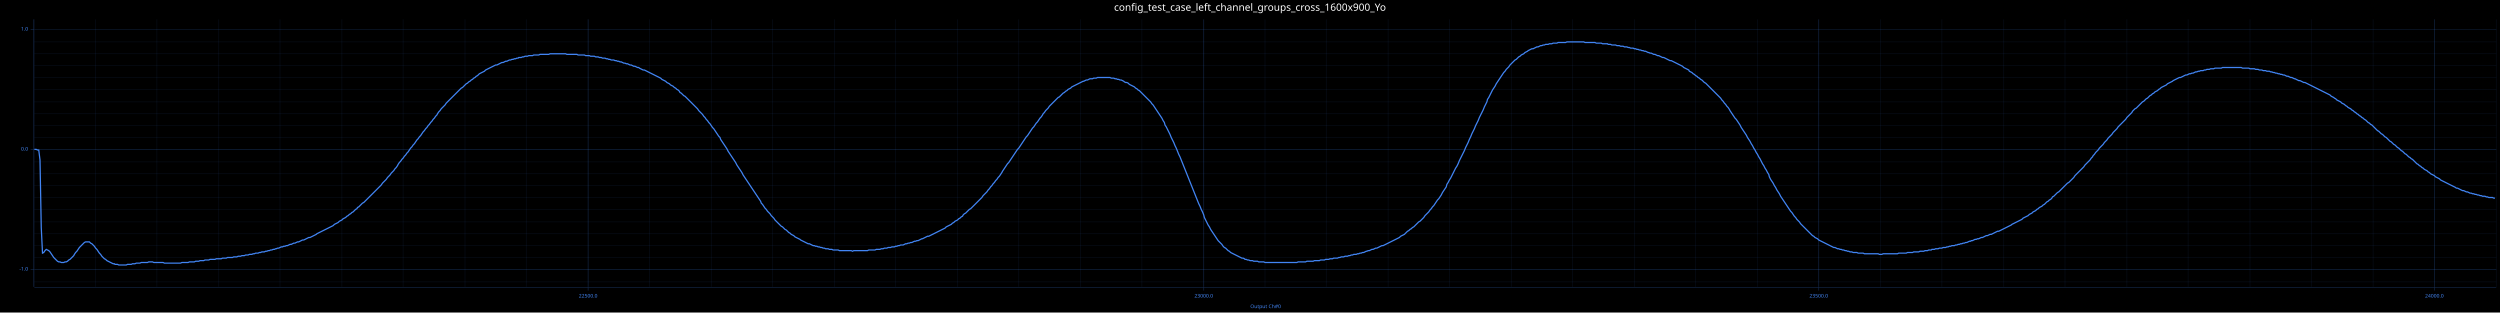
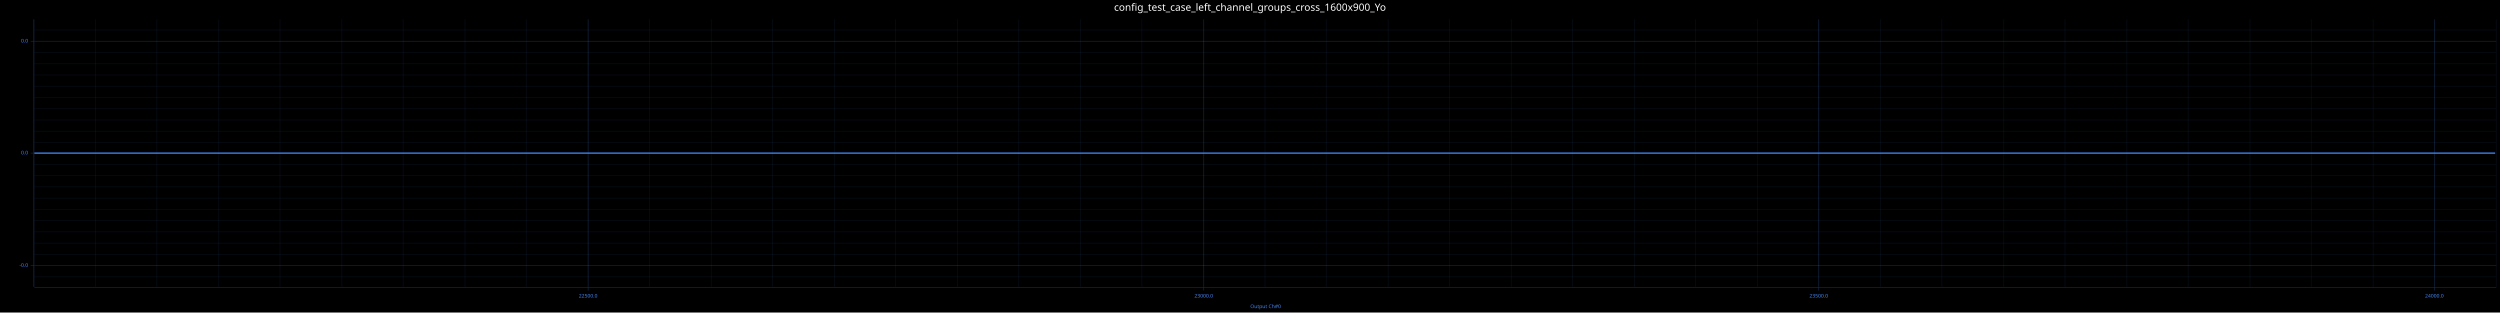
<svg xmlns="http://www.w3.org/2000/svg" width="100%" height="100%" preserveAspectRatio="xMidYMid meet" viewBox="0 0 4000 500">
  <rect x="0" y="0" width="4000" height="500" opacity="1" fill="#000000" stroke="none" />
  <text x="2000" y="5" dy="0.76em" text-anchor="middle" font-family="sans-serif" font-size="16.129" opacity="1" fill="#FFFFFF">
config_test_case_left_channel_groups_cross_1600x900_Yo
</text>
  <line opacity="0.1" stroke="#4285F4" stroke-width="1" x1="55" y1="459" x2="55" y2="31" />
  <line opacity="0.1" stroke="#4285F4" stroke-width="1" x1="153" y1="459" x2="153" y2="31" />
  <line opacity="0.1" stroke="#4285F4" stroke-width="1" x1="251" y1="459" x2="251" y2="31" />
  <line opacity="0.1" stroke="#4285F4" stroke-width="1" x1="350" y1="459" x2="350" y2="31" />
  <line opacity="0.1" stroke="#4285F4" stroke-width="1" x1="448" y1="459" x2="448" y2="31" />
  <line opacity="0.1" stroke="#4285F4" stroke-width="1" x1="547" y1="459" x2="547" y2="31" />
  <line opacity="0.1" stroke="#4285F4" stroke-width="1" x1="645" y1="459" x2="645" y2="31" />
  <line opacity="0.1" stroke="#4285F4" stroke-width="1" x1="744" y1="459" x2="744" y2="31" />
  <line opacity="0.1" stroke="#4285F4" stroke-width="1" x1="842" y1="459" x2="842" y2="31" />
  <line opacity="0.1" stroke="#4285F4" stroke-width="1" x1="941" y1="459" x2="941" y2="31" />
  <line opacity="0.1" stroke="#4285F4" stroke-width="1" x1="1039" y1="459" x2="1039" y2="31" />
  <line opacity="0.1" stroke="#4285F4" stroke-width="1" x1="1138" y1="459" x2="1138" y2="31" />
  <line opacity="0.1" stroke="#4285F4" stroke-width="1" x1="1236" y1="459" x2="1236" y2="31" />
  <line opacity="0.1" stroke="#4285F4" stroke-width="1" x1="1335" y1="459" x2="1335" y2="31" />
  <line opacity="0.1" stroke="#4285F4" stroke-width="1" x1="1433" y1="459" x2="1433" y2="31" />
  <line opacity="0.1" stroke="#4285F4" stroke-width="1" x1="1532" y1="459" x2="1532" y2="31" />
  <line opacity="0.1" stroke="#4285F4" stroke-width="1" x1="1630" y1="459" x2="1630" y2="31" />
  <line opacity="0.1" stroke="#4285F4" stroke-width="1" x1="1729" y1="459" x2="1729" y2="31" />
  <line opacity="0.1" stroke="#4285F4" stroke-width="1" x1="1827" y1="459" x2="1827" y2="31" />
  <line opacity="0.1" stroke="#4285F4" stroke-width="1" x1="1926" y1="459" x2="1926" y2="31" />
  <line opacity="0.1" stroke="#4285F4" stroke-width="1" x1="2024" y1="459" x2="2024" y2="31" />
  <line opacity="0.1" stroke="#4285F4" stroke-width="1" x1="2122" y1="459" x2="2122" y2="31" />
  <line opacity="0.1" stroke="#4285F4" stroke-width="1" x1="2221" y1="459" x2="2221" y2="31" />
  <line opacity="0.1" stroke="#4285F4" stroke-width="1" x1="2319" y1="459" x2="2319" y2="31" />
  <line opacity="0.1" stroke="#4285F4" stroke-width="1" x1="2418" y1="459" x2="2418" y2="31" />
  <line opacity="0.1" stroke="#4285F4" stroke-width="1" x1="2516" y1="459" x2="2516" y2="31" />
  <line opacity="0.1" stroke="#4285F4" stroke-width="1" x1="2615" y1="459" x2="2615" y2="31" />
  <line opacity="0.1" stroke="#4285F4" stroke-width="1" x1="2713" y1="459" x2="2713" y2="31" />
  <line opacity="0.1" stroke="#4285F4" stroke-width="1" x1="2812" y1="459" x2="2812" y2="31" />
  <line opacity="0.1" stroke="#4285F4" stroke-width="1" x1="2910" y1="459" x2="2910" y2="31" />
  <line opacity="0.1" stroke="#4285F4" stroke-width="1" x1="3009" y1="459" x2="3009" y2="31" />
  <line opacity="0.1" stroke="#4285F4" stroke-width="1" x1="3107" y1="459" x2="3107" y2="31" />
  <line opacity="0.1" stroke="#4285F4" stroke-width="1" x1="3206" y1="459" x2="3206" y2="31" />
  <line opacity="0.1" stroke="#4285F4" stroke-width="1" x1="3304" y1="459" x2="3304" y2="31" />
  <line opacity="0.1" stroke="#4285F4" stroke-width="1" x1="3403" y1="459" x2="3403" y2="31" />
  <line opacity="0.1" stroke="#4285F4" stroke-width="1" x1="3501" y1="459" x2="3501" y2="31" />
  <line opacity="0.1" stroke="#4285F4" stroke-width="1" x1="3600" y1="459" x2="3600" y2="31" />
  <line opacity="0.1" stroke="#4285F4" stroke-width="1" x1="3698" y1="459" x2="3698" y2="31" />
  <line opacity="0.1" stroke="#4285F4" stroke-width="1" x1="3797" y1="459" x2="3797" y2="31" />
  <line opacity="0.1" stroke="#4285F4" stroke-width="1" x1="3895" y1="459" x2="3895" y2="31" />
  <line opacity="0.1" stroke="#4285F4" stroke-width="1" x1="3994" y1="459" x2="3994" y2="31" />
-   <line opacity="0.1" stroke="#4285F4" stroke-width="1" x1="55" y1="451" x2="3994" y2="451" />
-   <line opacity="0.1" stroke="#4285F4" stroke-width="1" x1="55" y1="431" x2="3994" y2="431" />
-   <line opacity="0.1" stroke="#4285F4" stroke-width="1" x1="55" y1="412" x2="3994" y2="412" />
-   <line opacity="0.1" stroke="#4285F4" stroke-width="1" x1="55" y1="393" x2="3994" y2="393" />
-   <line opacity="0.1" stroke="#4285F4" stroke-width="1" x1="55" y1="374" x2="3994" y2="374" />
-   <line opacity="0.1" stroke="#4285F4" stroke-width="1" x1="55" y1="355" x2="3994" y2="355" />
+   <line opacity="0.1" stroke="#4285F4" stroke-width="1" x1="55" y1="443" x2="3994" y2="443" />
+   <line opacity="0.1" stroke="#4285F4" stroke-width="1" x1="55" y1="425" x2="3994" y2="425" />
+   <line opacity="0.1" stroke="#4285F4" stroke-width="1" x1="55" y1="407" x2="3994" y2="407" />
+   <line opacity="0.1" stroke="#4285F4" stroke-width="1" x1="55" y1="389" x2="3994" y2="389" />
+   <line opacity="0.1" stroke="#4285F4" stroke-width="1" x1="55" y1="371" x2="3994" y2="371" />
+   <line opacity="0.1" stroke="#4285F4" stroke-width="1" x1="55" y1="353" x2="3994" y2="353" />
  <line opacity="0.1" stroke="#4285F4" stroke-width="1" x1="55" y1="335" x2="3994" y2="335" />
-   <line opacity="0.1" stroke="#4285F4" stroke-width="1" x1="55" y1="316" x2="3994" y2="316" />
-   <line opacity="0.1" stroke="#4285F4" stroke-width="1" x1="55" y1="297" x2="3994" y2="297" />
-   <line opacity="0.1" stroke="#4285F4" stroke-width="1" x1="55" y1="278" x2="3994" y2="278" />
-   <line opacity="0.1" stroke="#4285F4" stroke-width="1" x1="55" y1="259" x2="3994" y2="259" />
-   <line opacity="0.1" stroke="#4285F4" stroke-width="1" x1="55" y1="239" x2="3994" y2="239" />
-   <line opacity="0.1" stroke="#4285F4" stroke-width="1" x1="55" y1="220" x2="3994" y2="220" />
-   <line opacity="0.1" stroke="#4285F4" stroke-width="1" x1="55" y1="201" x2="3994" y2="201" />
-   <line opacity="0.1" stroke="#4285F4" stroke-width="1" x1="55" y1="182" x2="3994" y2="182" />
-   <line opacity="0.1" stroke="#4285F4" stroke-width="1" x1="55" y1="163" x2="3994" y2="163" />
-   <line opacity="0.1" stroke="#4285F4" stroke-width="1" x1="55" y1="143" x2="3994" y2="143" />
-   <line opacity="0.1" stroke="#4285F4" stroke-width="1" x1="55" y1="124" x2="3994" y2="124" />
-   <line opacity="0.1" stroke="#4285F4" stroke-width="1" x1="55" y1="105" x2="3994" y2="105" />
-   <line opacity="0.1" stroke="#4285F4" stroke-width="1" x1="55" y1="86" x2="3994" y2="86" />
-   <line opacity="0.1" stroke="#4285F4" stroke-width="1" x1="55" y1="67" x2="3994" y2="67" />
+   <line opacity="0.1" stroke="#4285F4" stroke-width="1" x1="55" y1="317" x2="3994" y2="317" />
+   <line opacity="0.1" stroke="#4285F4" stroke-width="1" x1="55" y1="299" x2="3994" y2="299" />
+   <line opacity="0.1" stroke="#4285F4" stroke-width="1" x1="55" y1="281" x2="3994" y2="281" />
+   <line opacity="0.1" stroke="#4285F4" stroke-width="1" x1="55" y1="263" x2="3994" y2="263" />
+   <line opacity="0.1" stroke="#4285F4" stroke-width="1" x1="55" y1="245" x2="3994" y2="245" />
+   <line opacity="0.1" stroke="#4285F4" stroke-width="1" x1="55" y1="228" x2="3994" y2="228" />
+   <line opacity="0.1" stroke="#4285F4" stroke-width="1" x1="55" y1="210" x2="3994" y2="210" />
+   <line opacity="0.1" stroke="#4285F4" stroke-width="1" x1="55" y1="192" x2="3994" y2="192" />
+   <line opacity="0.1" stroke="#4285F4" stroke-width="1" x1="55" y1="174" x2="3994" y2="174" />
+   <line opacity="0.1" stroke="#4285F4" stroke-width="1" x1="55" y1="156" x2="3994" y2="156" />
+   <line opacity="0.1" stroke="#4285F4" stroke-width="1" x1="55" y1="138" x2="3994" y2="138" />
+   <line opacity="0.1" stroke="#4285F4" stroke-width="1" x1="55" y1="120" x2="3994" y2="120" />
+   <line opacity="0.1" stroke="#4285F4" stroke-width="1" x1="55" y1="102" x2="3994" y2="102" />
+   <line opacity="0.1" stroke="#4285F4" stroke-width="1" x1="55" y1="84" x2="3994" y2="84" />
+   <line opacity="0.1" stroke="#4285F4" stroke-width="1" x1="55" y1="66" x2="3994" y2="66" />
+   <line opacity="0.1" stroke="#4285F4" stroke-width="1" x1="55" y1="48" x2="3994" y2="48" />
  <text x="2025" y="495" dy="-0.5ex" text-anchor="middle" font-family="sans-serif" font-size="8.065" opacity="1" fill="#4285F4">
Output Ch#0
</text>
  <line opacity="0.2" stroke="#4285F4" stroke-width="1" x1="941" y1="459" x2="941" y2="31" />
  <line opacity="0.2" stroke="#4285F4" stroke-width="1" x1="1926" y1="459" x2="1926" y2="31" />
  <line opacity="0.2" stroke="#4285F4" stroke-width="1" x1="2910" y1="459" x2="2910" y2="31" />
  <line opacity="0.2" stroke="#4285F4" stroke-width="1" x1="3895" y1="459" x2="3895" y2="31" />
-   <line opacity="0.2" stroke="#4285F4" stroke-width="1" x1="55" y1="431" x2="3994" y2="431" />
-   <line opacity="0.2" stroke="#4285F4" stroke-width="1" x1="55" y1="239" x2="3994" y2="239" />
-   <line opacity="0.2" stroke="#4285F4" stroke-width="1" x1="55" y1="47" x2="3994" y2="47" />
+   <line opacity="0.2" stroke="#4285F4" stroke-width="1" x1="55" y1="425" x2="3994" y2="425" />
+   <line opacity="0.2" stroke="#4285F4" stroke-width="1" x1="55" y1="245" x2="3994" y2="245" />
+   <line opacity="0.2" stroke="#4285F4" stroke-width="1" x1="55" y1="66" x2="3994" y2="66" />
  <polyline fill="none" opacity="0.3" stroke="#4285F4" stroke-width="1" points="54,31 54,459 " />
-   <text x="45" y="431" dy="0.5ex" text-anchor="end" font-family="sans-serif" font-size="8.065" opacity="1" fill="#4285F4">
- -1.0
+   <text x="45" y="425" dy="0.5ex" text-anchor="end" font-family="sans-serif" font-size="8.065" opacity="1" fill="#4285F4">
+ -0.0
</text>
-   <polyline fill="none" opacity="0.3" stroke="#4285F4" stroke-width="1" points="49,431 54,431 " />
-   <text x="45" y="239" dy="0.5ex" text-anchor="end" font-family="sans-serif" font-size="8.065" opacity="1" fill="#4285F4">
+   <polyline fill="none" opacity="0.3" stroke="#4285F4" stroke-width="1" points="49,425 54,425 " />
+   <text x="45" y="245" dy="0.5ex" text-anchor="end" font-family="sans-serif" font-size="8.065" opacity="1" fill="#4285F4">
0.0
</text>
-   <polyline fill="none" opacity="0.3" stroke="#4285F4" stroke-width="1" points="49,239 54,239 " />
-   <text x="45" y="47" dy="0.5ex" text-anchor="end" font-family="sans-serif" font-size="8.065" opacity="1" fill="#4285F4">
- 1.0
+   <polyline fill="none" opacity="0.3" stroke="#4285F4" stroke-width="1" points="49,245 54,245 " />
+   <text x="45" y="66" dy="0.5ex" text-anchor="end" font-family="sans-serif" font-size="8.065" opacity="1" fill="#4285F4">
+ 0.0
</text>
-   <polyline fill="none" opacity="0.3" stroke="#4285F4" stroke-width="1" points="49,47 54,47 " />
+   <polyline fill="none" opacity="0.3" stroke="#4285F4" stroke-width="1" points="49,66 54,66 " />
  <polyline fill="none" opacity="0.3" stroke="#4285F4" stroke-width="1" points="55,460 3994,460 " />
  <text x="941" y="470" dy="0.76em" text-anchor="middle" font-family="sans-serif" font-size="8.065" opacity="1" fill="#4285F4">
22500.0
</text>
  <polyline fill="none" opacity="0.3" stroke="#4285F4" stroke-width="1" points="941,460 941,465 " />
  <text x="1926" y="470" dy="0.76em" text-anchor="middle" font-family="sans-serif" font-size="8.065" opacity="1" fill="#4285F4">
23000.0
</text>
  <polyline fill="none" opacity="0.3" stroke="#4285F4" stroke-width="1" points="1926,460 1926,465 " />
  <text x="2910" y="470" dy="0.76em" text-anchor="middle" font-family="sans-serif" font-size="8.065" opacity="1" fill="#4285F4">
23500.0
</text>
  <polyline fill="none" opacity="0.3" stroke="#4285F4" stroke-width="1" points="2910,460 2910,465 " />
  <text x="3895" y="470" dy="0.76em" text-anchor="middle" font-family="sans-serif" font-size="8.065" opacity="1" fill="#4285F4">
24000.0
</text>
  <polyline fill="none" opacity="0.3" stroke="#4285F4" stroke-width="1" points="3895,460 3895,465 " />
-   <polyline fill="none" opacity="1" stroke="#4285F4" stroke-width="2" points="55,239 56,239 58,239 60,240 62,240 64,256 66,364 68,405 70,404 72,401 74,399 76,400 78,401 80,403 82,406 84,409 86,412 88,414 90,416 92,418 94,419 96,419 98,420 100,420 102,420 104,419 106,419 108,418 110,416 112,415 114,413 116,411 118,409 119,407 121,404 123,402 125,399 127,396 129,394 131,392 133,390 135,388 137,387 139,387 141,387 143,387 145,389 147,390 149,392 151,394 153,397 155,399 157,402 159,405 161,407 163,410 165,412 167,414 169,415 171,417 173,418 175,419 177,420 179,421 181,422 183,422 184,423 186,423 188,423 190,424 192,424 194,424 196,424 198,424 200,424 202,424 204,423 206,423 208,423 210,423 212,422 214,422 216,422 218,421 220,421 222,421 224,421 226,420 228,420 230,420 232,420 234,420 236,420 238,419 240,419 242,419 244,419 246,420 248,420 249,420 251,420 253,420 255,420 257,420 259,420 261,420 263,421 265,421 267,421 269,421 271,421 273,421 275,421 277,421 279,421 281,421 283,421 285,421 287,421 289,421 291,420 293,420 295,420 297,420 299,420 301,420 303,419 305,419 307,419 309,419 311,419 313,418 314,418 316,418 318,418 320,417 322,417 324,417 326,417 328,416 330,416 332,416 334,416 336,415 338,415 340,415 342,415 344,415 346,414 348,414 350,414 352,414 354,414 356,413 358,413 360,413 362,413 364,412 366,412 368,412 370,412 372,412 374,411 376,411 377,411 379,411 381,410 383,410 385,410 387,409 389,409 391,409 393,408 395,408 397,408 399,407 401,407 403,407 405,406 407,406 409,405 411,405 413,405 415,404 417,404 419,403 421,403 423,403 425,402 427,402 429,401 431,401 433,400 435,400 437,399 439,399 441,398 442,398 444,397 446,397 448,396 450,395 452,395 454,394 456,394 458,393 460,393 462,392 464,391 466,391 468,390 470,389 472,389 474,388 476,387 478,387 480,386 482,385 484,384 486,384 488,383 490,382 492,381 494,380 496,380 498,379 500,378 502,377 504,376 506,375 507,374 509,373 511,372 513,371 515,370 517,369 519,368 521,367 523,366 525,365 527,364 529,363 531,362 533,361 535,359 537,358 539,357 541,356 543,354 545,353 547,352 549,350 551,349 553,348 555,346 557,345 559,343 561,342 563,340 565,339 567,337 569,335 571,334 572,332 574,331 576,329 578,327 580,325 582,324 584,322 586,320 588,318 590,316 592,314 594,312 596,310 598,308 600,306 602,304 604,302 606,300 608,298 610,296 612,293 614,291 616,289 618,287 620,284 622,282 624,280 626,277 628,275 630,273 632,270 634,268 636,265 637,263 639,260 641,258 643,255 645,253 647,250 649,248 651,245 653,243 655,240 657,237 659,235 661,232 663,230 665,227 667,224 669,222 671,219 673,217 675,214 677,211 679,209 681,206 683,204 685,201 687,199 689,196 691,194 693,191 695,189 697,186 699,184 700,182 702,179 704,177 706,174 708,172 710,170 712,168 714,165 716,163 718,161 720,159 722,157 724,155 726,153 728,151 730,149 732,147 734,145 736,143 738,141 740,140 742,138 744,136 746,134 748,133 750,131 752,130 754,128 756,127 758,125 760,124 762,122 764,121 765,120 767,118 769,117 771,116 773,115 775,114 777,112 779,111 781,110 783,109 785,108 787,107 789,106 791,105 793,104 795,104 797,103 799,102 801,101 803,100 805,100 807,99 809,98 811,98 813,97 815,96 817,96 819,95 821,95 823,94 825,94 827,93 829,93 830,92 832,92 834,92 836,91 838,91 840,90 842,90 844,90 846,89 848,89 850,89 852,89 854,88 856,88 858,88 860,88 862,88 864,87 866,87 868,87 870,87 872,87 874,87 876,87 878,87 880,86 882,86 884,86 886,86 888,86 890,86 892,86 894,86 895,86 897,86 899,86 901,86 903,86 905,86 907,87 909,87 911,87 913,87 915,87 917,87 919,87 921,87 923,87 925,88 927,88 929,88 931,88 933,88 935,88 937,89 939,89 941,89 943,89 945,90 947,90 949,90 951,90 953,91 955,91 957,91 959,92 960,92 962,92 964,93 966,93 968,93 970,94 972,94 974,95 976,95 978,96 980,96 982,96 984,97 986,97 988,98 990,98 992,99 994,99 996,100 998,101 1000,101 1002,102 1004,102 1006,103 1008,104 1010,104 1012,105 1014,106 1016,106 1018,107 1020,108 1022,108 1023,109 1025,110 1027,111 1029,112 1031,112 1033,113 1035,114 1037,115 1039,116 1041,117 1043,118 1045,119 1047,120 1049,121 1051,122 1053,123 1055,124 1057,125 1059,127 1061,128 1063,129 1065,130 1067,132 1069,133 1071,134 1073,136 1075,137 1077,138 1079,140 1081,141 1083,143 1085,144 1087,146 1088,148 1090,149 1092,151 1094,153 1096,154 1098,156 1100,158 1102,160 1104,162 1106,164 1108,166 1110,168 1112,170 1114,172 1116,174 1118,177 1120,179 1122,181 1124,183 1126,186 1128,188 1130,191 1132,193 1134,196 1136,198 1138,201 1140,204 1142,206 1144,209 1146,212 1148,215 1150,218 1152,220 1153,223 1155,226 1157,229 1159,232 1161,235 1163,238 1165,242 1167,245 1169,248 1171,251 1173,254 1175,257 1177,260 1179,264 1181,267 1183,270 1185,273 1187,276 1189,280 1191,283 1193,286 1195,289 1197,292 1199,295 1201,298 1203,301 1205,304 1207,307 1209,310 1211,313 1213,316 1215,319 1217,322 1218,325 1220,327 1222,330 1224,333 1226,335 1228,338 1230,340 1232,342 1234,345 1236,347 1238,349 1240,352 1242,354 1244,356 1246,358 1248,360 1250,362 1252,363 1254,365 1256,367 1258,368 1260,370 1262,372 1264,373 1266,375 1268,376 1270,377 1272,379 1274,380 1276,381 1278,382 1280,383 1281,384 1283,385 1285,386 1287,387 1289,388 1291,389 1293,390 1295,390 1297,391 1299,392 1301,393 1303,393 1305,394 1307,394 1309,395 1311,395 1313,396 1315,396 1317,397 1319,397 1321,398 1323,398 1325,398 1327,399 1329,399 1331,399 1333,400 1335,400 1337,400 1339,400 1341,400 1343,401 1345,401 1346,401 1348,401 1350,401 1352,401 1354,401 1356,401 1358,401 1360,401 1362,401 1364,402 1366,401 1368,401 1370,401 1372,401 1374,401 1376,401 1378,401 1380,401 1382,401 1384,401 1386,401 1388,401 1390,400 1392,400 1394,400 1396,400 1398,400 1400,400 1402,399 1404,399 1406,399 1408,399 1410,398 1411,398 1413,398 1415,397 1417,397 1419,397 1421,396 1423,396 1425,396 1427,395 1429,395 1431,395 1433,394 1435,394 1437,393 1439,393 1441,392 1443,392 1445,392 1447,391 1449,390 1451,390 1453,389 1455,389 1457,388 1459,388 1461,387 1463,386 1465,386 1467,385 1469,385 1471,384 1473,383 1475,382 1476,382 1478,381 1480,380 1482,379 1484,378 1486,378 1488,377 1490,376 1492,375 1494,374 1496,373 1498,372 1500,371 1502,370 1504,369 1506,368 1508,367 1510,366 1512,365 1514,363 1516,362 1518,361 1520,360 1522,359 1524,357 1526,356 1528,354 1530,353 1532,352 1534,350 1536,349 1538,347 1540,346 1541,344 1543,342 1545,341 1547,339 1549,337 1551,335 1553,334 1555,332 1557,330 1559,328 1561,326 1563,324 1565,322 1567,320 1569,318 1571,316 1573,313 1575,311 1577,309 1579,307 1581,304 1583,302 1585,299 1587,297 1589,294 1591,292 1593,289 1595,287 1597,284 1599,282 1601,279 1603,276 1604,274 1606,271 1608,268 1610,265 1612,262 1614,260 1616,257 1618,254 1620,251 1622,248 1624,245 1626,242 1628,239 1630,237 1632,234 1634,231 1636,228 1638,225 1640,222 1642,219 1644,217 1646,214 1648,211 1650,208 1652,205 1654,203 1656,200 1658,197 1660,195 1662,192 1664,189 1666,187 1668,184 1669,182 1671,180 1673,177 1675,175 1677,173 1679,170 1681,168 1683,166 1685,164 1687,162 1689,160 1691,158 1693,156 1695,155 1697,153 1699,151 1701,149 1703,148 1705,146 1707,145 1709,143 1711,142 1713,141 1715,139 1717,138 1719,137 1721,136 1723,135 1725,134 1727,133 1729,132 1731,131 1733,130 1734,130 1736,129 1738,128 1740,128 1742,127 1744,126 1746,126 1748,126 1750,125 1752,125 1754,125 1756,124 1758,124 1760,124 1762,124 1764,124 1766,124 1768,124 1770,124 1772,124 1774,124 1776,124 1778,125 1780,125 1782,125 1784,126 1786,126 1788,127 1790,127 1792,128 1794,128 1796,129 1798,130 1799,131 1801,132 1803,132 1805,133 1807,135 1809,136 1811,137 1813,138 1815,139 1817,141 1819,142 1821,144 1823,145 1825,147 1827,149 1829,151 1831,153 1833,155 1835,157 1837,159 1839,161 1841,163 1843,166 1845,168 1847,171 1849,174 1851,177 1853,180 1855,183 1857,186 1859,189 1861,193 1863,196 1864,200 1866,203 1868,207 1870,211 1872,215 1874,220 1876,224 1878,228 1880,233 1882,237 1884,242 1886,247 1888,251 1890,256 1892,261 1894,266 1896,271 1898,276 1900,281 1902,286 1904,291 1906,296 1908,301 1910,306 1912,311 1914,316 1916,321 1918,326 1920,330 1922,335 1924,339 1926,344 1927,348 1929,352 1931,356 1933,360 1935,363 1937,367 1939,370 1941,373 1943,376 1945,379 1947,382 1949,385 1951,387 1953,389 1955,391 1957,394 1959,396 1961,397 1963,399 1965,401 1967,402 1969,404 1971,405 1973,406 1975,407 1977,408 1979,409 1981,410 1983,411 1985,412 1987,413 1989,413 1991,414 1992,415 1994,415 1996,416 1998,416 2000,417 2002,417 2004,417 2006,418 2008,418 2010,418 2012,418 2014,419 2016,419 2018,419 2020,419 2022,419 2024,420 2026,420 2028,420 2030,420 2032,420 2034,420 2036,420 2038,420 2040,420 2042,420 2044,420 2046,420 2048,420 2050,420 2052,420 2054,420 2056,420 2057,420 2059,420 2061,420 2063,420 2065,420 2067,420 2069,420 2071,420 2073,420 2075,420 2077,419 2079,419 2081,419 2083,419 2085,419 2087,419 2089,419 2091,418 2093,418 2095,418 2097,418 2099,418 2101,418 2103,417 2105,417 2107,417 2109,417 2111,417 2113,416 2115,416 2117,416 2119,416 2121,415 2122,415 2124,415 2126,415 2128,414 2130,414 2132,414 2134,413 2136,413 2138,413 2140,413 2142,412 2144,412 2146,411 2148,411 2150,411 2152,410 2154,410 2156,410 2158,409 2160,409 2162,408 2164,408 2166,407 2168,407 2170,407 2172,406 2174,406 2176,405 2178,405 2180,404 2182,404 2184,403 2186,402 2187,402 2189,401 2191,401 2193,400 2195,399 2197,399 2199,398 2201,397 2203,397 2205,396 2207,395 2209,394 2211,393 2213,393 2215,392 2217,391 2219,390 2221,389 2223,388 2225,387 2227,386 2229,385 2231,384 2233,383 2235,382 2237,381 2239,380 2241,378 2243,377 2245,376 2247,375 2249,373 2250,372 2252,370 2254,369 2256,367 2258,366 2260,364 2262,363 2264,361 2266,359 2268,357 2270,355 2272,354 2274,352 2276,350 2278,348 2280,345 2282,343 2284,341 2286,339 2288,336 2290,334 2292,331 2294,329 2296,326 2298,323 2300,320 2302,318 2304,315 2306,312 2308,308 2310,305 2312,302 2314,299 2315,295 2317,292 2319,288 2321,285 2323,281 2325,277 2327,273 2329,269 2331,266 2333,262 2335,257 2337,253 2339,249 2341,245 2343,241 2345,236 2347,232 2349,228 2351,223 2353,219 2355,214 2357,210 2359,206 2361,201 2363,197 2365,193 2367,188 2369,184 2371,180 2373,176 2375,171 2377,167 2379,163 2380,159 2382,156 2384,152 2386,148 2388,144 2390,141 2392,138 2394,134 2396,131 2398,128 2400,125 2402,122 2404,119 2406,116 2408,114 2410,111 2412,109 2414,107 2416,104 2418,102 2420,100 2422,98 2424,96 2426,95 2428,93 2430,91 2432,90 2434,88 2436,87 2438,86 2440,84 2442,83 2444,82 2445,81 2447,80 2449,79 2451,78 2453,78 2455,77 2457,76 2459,75 2461,75 2463,74 2465,73 2467,73 2469,72 2471,72 2473,71 2475,71 2477,71 2479,70 2481,70 2483,70 2485,69 2487,69 2489,69 2491,69 2493,68 2495,68 2497,68 2499,68 2501,68 2503,68 2505,68 2507,67 2508,67 2510,67 2512,67 2514,67 2516,67 2518,67 2520,67 2522,67 2524,67 2526,67 2528,67 2530,67 2532,67 2534,67 2536,68 2538,68 2540,68 2542,68 2544,68 2546,68 2548,68 2550,68 2552,68 2554,69 2556,69 2558,69 2560,69 2562,69 2564,70 2566,70 2568,70 2570,70 2572,70 2573,71 2575,71 2577,71 2579,72 2581,72 2583,72 2585,72 2587,73 2589,73 2591,73 2593,74 2595,74 2597,74 2599,75 2601,75 2603,75 2605,76 2607,76 2609,77 2611,77 2613,77 2615,78 2617,78 2619,79 2621,79 2623,80 2625,80 2627,81 2629,81 2631,82 2633,82 2635,83 2637,84 2638,84 2640,85 2642,85 2644,86 2646,87 2648,87 2650,88 2652,89 2654,89 2656,90 2658,91 2660,92 2662,92 2664,93 2666,94 2668,95 2670,96 2672,97 2674,97 2676,98 2678,99 2680,100 2682,101 2684,102 2686,103 2688,104 2690,105 2692,106 2694,108 2696,109 2698,110 2700,111 2702,112 2703,114 2705,115 2707,116 2709,118 2711,119 2713,121 2715,122 2717,124 2719,125 2721,127 2723,128 2725,130 2727,132 2729,133 2731,135 2733,137 2735,139 2737,141 2739,143 2741,145 2743,147 2745,149 2747,151 2749,153 2751,155 2753,157 2755,160 2757,162 2759,165 2761,167 2763,170 2765,172 2767,175 2768,177 2770,180 2772,183 2774,186 2776,189 2778,191 2780,194 2782,197 2784,200 2786,204 2788,207 2790,210 2792,213 2794,216 2796,220 2798,223 2800,226 2802,230 2804,233 2806,237 2808,240 2810,244 2812,247 2814,251 2816,254 2818,258 2820,262 2822,265 2824,269 2826,272 2828,276 2830,279 2831,283 2833,287 2835,290 2837,293 2839,297 2841,300 2843,304 2845,307 2847,310 2849,314 2851,317 2853,320 2855,323 2857,326 2859,329 2861,332 2863,335 2865,338 2867,340 2869,343 2871,346 2873,348 2875,351 2877,353 2879,355 2881,358 2883,360 2885,362 2887,364 2889,366 2891,368 2893,370 2895,372 2896,373 2898,375 2900,377 2902,378 2904,380 2906,381 2908,382 2910,384 2912,385 2914,386 2916,387 2918,388 2920,389 2922,390 2924,391 2926,392 2928,393 2930,394 2932,395 2934,396 2936,396 2938,397 2940,398 2942,398 2944,399 2946,399 2948,400 2950,400 2952,401 2954,401 2956,402 2958,402 2960,403 2961,403 2963,403 2965,404 2967,404 2969,404 2971,404 2973,405 2975,405 2977,405 2979,405 2981,405 2983,406 2985,406 2987,406 2989,406 2991,406 2993,406 2995,406 2997,406 2999,406 3001,406 3003,406 3005,406 3007,407 3009,407 3011,407 3013,406 3015,406 3017,406 3019,406 3021,406 3023,406 3025,406 3026,406 3028,406 3030,406 3032,406 3034,406 3036,406 3038,405 3040,405 3042,405 3044,405 3046,405 3048,405 3050,405 3052,404 3054,404 3056,404 3058,404 3060,404 3062,403 3064,403 3066,403 3068,403 3070,403 3072,402 3074,402 3076,402 3078,402 3080,401 3082,401 3084,401 3086,400 3088,400 3090,400 3091,399 3093,399 3095,399 3097,398 3099,398 3101,398 3103,397 3105,397 3107,397 3109,396 3111,396 3113,396 3115,395 3117,395 3119,394 3121,394 3123,393 3125,393 3127,393 3129,392 3131,392 3133,391 3135,391 3137,390 3139,390 3141,389 3143,389 3145,388 3147,388 3149,387 3151,386 3153,386 3154,385 3156,385 3158,384 3160,383 3162,383 3164,382 3166,382 3168,381 3170,380 3172,380 3174,379 3176,378 3178,377 3180,377 3182,376 3184,375 3186,375 3188,374 3190,373 3192,372 3194,371 3196,370 3198,370 3200,369 3202,368 3204,367 3206,366 3208,365 3210,364 3212,363 3214,362 3216,361 3218,360 3219,359 3221,358 3223,357 3225,356 3227,355 3229,354 3231,353 3233,352 3235,351 3237,349 3239,348 3241,347 3243,346 3245,345 3247,343 3249,342 3251,341 3253,339 3255,338 3257,337 3259,335 3261,334 3263,332 3265,331 3267,330 3269,328 3271,327 3273,325 3275,323 3277,322 3279,320 3281,319 3283,317 3284,315 3286,314 3288,312 3290,310 3292,308 3294,307 3296,305 3298,303 3300,301 3302,299 3304,297 3306,295 3308,293 3310,292 3312,290 3314,288 3316,286 3318,284 3320,281 3322,279 3324,277 3326,275 3328,273 3330,271 3332,269 3334,267 3336,264 3338,262 3340,260 3342,258 3344,256 3346,253 3348,251 3349,249 3351,247 3353,244 3355,242 3357,240 3359,237 3361,235 3363,233 3365,231 3367,228 3369,226 3371,224 3373,221 3375,219 3377,217 3379,215 3381,212 3383,210 3385,208 3387,206 3389,203 3391,201 3393,199 3395,197 3397,195 3399,193 3401,191 3403,188 3405,186 3407,184 3409,182 3411,180 3412,178 3414,176 3416,174 3418,173 3420,171 3422,169 3424,167 3426,165 3428,163 3430,162 3432,160 3434,158 3436,157 3438,155 3440,153 3442,152 3444,150 3446,149 3448,147 3450,146 3452,145 3454,143 3456,142 3458,140 3460,139 3462,138 3464,137 3466,136 3468,134 3470,133 3472,132 3474,131 3476,130 3477,129 3479,128 3481,127 3483,126 3485,125 3487,124 3489,124 3491,123 3493,122 3495,121 3497,120 3499,120 3501,119 3503,118 3505,118 3507,117 3509,117 3511,116 3513,115 3515,115 3517,114 3519,114 3521,113 3523,113 3525,113 3527,112 3529,112 3531,111 3533,111 3535,111 3537,110 3539,110 3541,110 3542,110 3544,109 3546,109 3548,109 3550,109 3552,109 3554,109 3556,108 3558,108 3560,108 3562,108 3564,108 3566,108 3568,108 3570,108 3572,108 3574,108 3576,108 3578,108 3580,108 3582,108 3584,108 3586,108 3588,109 3590,109 3592,109 3594,109 3596,109 3598,109 3600,110 3602,110 3604,110 3606,110 3607,110 3609,111 3611,111 3613,111 3615,112 3617,112 3619,112 3621,113 3623,113 3625,113 3627,114 3629,114 3631,114 3633,115 3635,115 3637,116 3639,116 3641,117 3643,117 3645,118 3647,118 3649,119 3651,119 3653,120 3655,120 3657,121 3659,122 3661,122 3663,123 3665,124 3667,124 3669,125 3671,126 3672,126 3674,127 3676,128 3678,129 3680,129 3682,130 3684,131 3686,132 3688,132 3690,133 3692,134 3694,135 3696,136 3698,137 3700,138 3702,139 3704,140 3706,141 3708,142 3710,143 3712,144 3714,145 3716,146 3718,147 3720,148 3722,149 3724,150 3726,151 3728,152 3730,154 3732,155 3734,156 3735,157 3737,158 3739,160 3741,161 3743,162 3745,163 3747,165 3749,166 3751,167 3753,169 3755,170 3757,172 3759,173 3761,174 3763,176 3765,177 3767,179 3769,180 3771,182 3773,183 3775,185 3777,186 3779,188 3781,189 3783,191 3785,192 3787,194 3789,196 3791,197 3793,199 3795,200 3797,202 3799,204 3800,205 3802,207 3804,209 3806,210 3808,212 3810,214 3812,215 3814,217 3816,219 3818,220 3820,222 3822,224 3824,226 3826,227 3828,229 3830,231 3832,232 3834,234 3836,236 3838,237 3840,239 3842,241 3844,242 3846,244 3848,246 3850,247 3852,249 3854,251 3856,252 3858,254 3860,255 3862,257 3864,259 3865,260 3867,262 3869,263 3871,265 3873,266 3875,268 3877,269 3879,271 3881,272 3883,273 3885,275 3887,276 3889,278 3891,279 3893,280 3895,281 3897,283 3899,284 3901,285 3903,286 3905,288 3907,289 3909,290 3911,291 3913,292 3915,293 3917,294 3919,295 3921,296 3923,297 3925,298 3927,299 3929,300 3930,301 3932,301 3934,302 3936,303 3938,304 3940,305 3942,305 3944,306 3946,307 3948,307 3950,308 3952,309 3954,309 3956,310 3958,310 3960,311 3962,311 3964,312 3966,312 3968,313 3970,313 3972,314 3974,314 3976,314 3978,315 3980,315 3982,316 3984,316 3986,316 3988,316 3990,317 3992,317 " />
+   <polyline fill="none" opacity="1" stroke="#4285F4" stroke-width="2" points="55,245 56,245 58,245 60,245 62,245 64,245 66,245 68,245 70,245 72,245 74,245 76,245 78,245 80,245 82,245 84,245 86,245 88,245 90,245 92,245 94,245 96,245 98,245 100,245 102,245 104,245 106,245 108,245 110,245 112,245 114,245 116,245 118,245 119,245 121,245 123,245 125,245 127,245 129,245 131,245 133,245 135,245 137,245 139,245 141,245 143,245 145,245 147,245 149,245 151,245 153,245 155,245 157,245 159,245 161,245 163,245 165,245 167,245 169,245 171,245 173,245 175,245 177,245 179,245 181,245 183,245 184,245 186,245 188,245 190,245 192,245 194,245 196,245 198,245 200,245 202,245 204,245 206,245 208,245 210,245 212,245 214,245 216,245 218,245 220,245 222,245 224,245 226,245 228,245 230,245 232,245 234,245 236,245 238,245 240,245 242,245 244,245 246,245 248,245 249,245 251,245 253,245 255,245 257,245 259,245 261,245 263,245 265,245 267,245 269,245 271,245 273,245 275,245 277,245 279,245 281,245 283,245 285,245 287,245 289,245 291,245 293,245 295,245 297,245 299,245 301,245 303,245 305,245 307,245 309,245 311,245 313,245 314,245 316,245 318,245 320,245 322,245 324,245 326,245 328,245 330,245 332,245 334,245 336,245 338,245 340,245 342,245 344,245 346,245 348,245 350,245 352,245 354,245 356,245 358,245 360,245 362,245 364,245 366,245 368,245 370,245 372,245 374,245 376,245 377,245 379,245 381,245 383,245 385,245 387,245 389,245 391,245 393,245 395,245 397,245 399,245 401,245 403,245 405,245 407,245 409,245 411,245 413,245 415,245 417,245 419,245 421,245 423,245 425,245 427,245 429,245 431,245 433,245 435,245 437,245 439,245 441,245 442,245 444,245 446,245 448,245 450,245 452,245 454,245 456,245 458,245 460,245 462,245 464,245 466,245 468,245 470,245 472,245 474,245 476,245 478,245 480,245 482,245 484,245 486,245 488,245 490,245 492,245 494,245 496,245 498,245 500,245 502,245 504,245 506,245 507,245 509,245 511,245 513,245 515,245 517,245 519,245 521,245 523,245 525,245 527,245 529,245 531,245 533,245 535,245 537,245 539,245 541,245 543,245 545,245 547,245 549,245 551,245 553,245 555,245 557,245 559,245 561,245 563,245 565,245 567,245 569,245 571,245 572,245 574,245 576,245 578,245 580,245 582,245 584,245 586,245 588,245 590,245 592,245 594,245 596,245 598,245 600,245 602,245 604,245 606,245 608,245 610,245 612,245 614,245 616,245 618,245 620,245 622,245 624,245 626,245 628,245 630,245 632,245 634,245 636,245 637,245 639,245 641,245 643,245 645,245 647,245 649,245 651,245 653,245 655,245 657,245 659,245 661,245 663,245 665,245 667,245 669,245 671,245 673,245 675,245 677,245 679,245 681,245 683,245 685,245 687,245 689,245 691,245 693,245 695,245 697,245 699,245 700,245 702,245 704,245 706,245 708,245 710,245 712,245 714,245 716,245 718,245 720,245 722,245 724,245 726,245 728,245 730,245 732,245 734,245 736,245 738,245 740,245 742,245 744,245 746,245 748,245 750,245 752,245 754,245 756,245 758,245 760,245 762,245 764,245 765,245 767,245 769,245 771,245 773,245 775,245 777,245 779,245 781,245 783,245 785,245 787,245 789,245 791,245 793,245 795,245 797,245 799,245 801,245 803,245 805,245 807,245 809,245 811,245 813,245 815,245 817,245 819,245 821,245 823,245 825,245 827,245 829,245 830,245 832,245 834,245 836,245 838,245 840,245 842,245 844,245 846,245 848,245 850,245 852,245 854,245 856,245 858,245 860,245 862,245 864,245 866,245 868,245 870,245 872,245 874,245 876,245 878,245 880,245 882,245 884,245 886,245 888,245 890,245 892,245 894,245 895,245 897,245 899,245 901,245 903,245 905,245 907,245 909,245 911,245 913,245 915,245 917,245 919,245 921,245 923,245 925,245 927,245 929,245 931,245 933,245 935,245 937,245 939,245 941,245 943,245 945,245 947,245 949,245 951,245 953,245 955,245 957,245 959,245 960,245 962,245 964,245 966,245 968,245 970,245 972,245 974,245 976,245 978,245 980,245 982,245 984,245 986,245 988,245 990,245 992,245 994,245 996,245 998,245 1000,245 1002,245 1004,245 1006,245 1008,245 1010,245 1012,245 1014,245 1016,245 1018,245 1020,245 1022,245 1023,245 1025,245 1027,245 1029,245 1031,245 1033,245 1035,245 1037,245 1039,245 1041,245 1043,245 1045,245 1047,245 1049,245 1051,245 1053,245 1055,245 1057,245 1059,245 1061,245 1063,245 1065,245 1067,245 1069,245 1071,245 1073,245 1075,245 1077,245 1079,245 1081,245 1083,245 1085,245 1087,245 1088,245 1090,245 1092,245 1094,245 1096,245 1098,245 1100,245 1102,245 1104,245 1106,245 1108,245 1110,245 1112,245 1114,245 1116,245 1118,245 1120,245 1122,245 1124,245 1126,245 1128,245 1130,245 1132,245 1134,245 1136,245 1138,245 1140,245 1142,245 1144,245 1146,245 1148,245 1150,245 1152,245 1153,245 1155,245 1157,245 1159,245 1161,245 1163,245 1165,245 1167,245 1169,245 1171,245 1173,245 1175,245 1177,245 1179,245 1181,245 1183,245 1185,245 1187,245 1189,245 1191,245 1193,245 1195,245 1197,245 1199,245 1201,245 1203,245 1205,245 1207,245 1209,245 1211,245 1213,245 1215,245 1217,245 1218,245 1220,245 1222,245 1224,245 1226,245 1228,245 1230,245 1232,245 1234,245 1236,245 1238,245 1240,245 1242,245 1244,245 1246,245 1248,245 1250,245 1252,245 1254,245 1256,245 1258,245 1260,245 1262,245 1264,245 1266,245 1268,245 1270,245 1272,245 1274,245 1276,245 1278,245 1280,245 1281,245 1283,245 1285,245 1287,245 1289,245 1291,245 1293,245 1295,245 1297,245 1299,245 1301,245 1303,245 1305,245 1307,245 1309,245 1311,245 1313,245 1315,245 1317,245 1319,245 1321,245 1323,245 1325,245 1327,245 1329,245 1331,245 1333,245 1335,245 1337,245 1339,245 1341,245 1343,245 1345,245 1346,245 1348,245 1350,245 1352,245 1354,245 1356,245 1358,245 1360,245 1362,245 1364,245 1366,245 1368,245 1370,245 1372,245 1374,245 1376,245 1378,245 1380,245 1382,245 1384,245 1386,245 1388,245 1390,245 1392,245 1394,245 1396,245 1398,245 1400,245 1402,245 1404,245 1406,245 1408,245 1410,245 1411,245 1413,245 1415,245 1417,245 1419,245 1421,245 1423,245 1425,245 1427,245 1429,245 1431,245 1433,245 1435,245 1437,245 1439,245 1441,245 1443,245 1445,245 1447,245 1449,245 1451,245 1453,245 1455,245 1457,245 1459,245 1461,245 1463,245 1465,245 1467,245 1469,245 1471,245 1473,245 1475,245 1476,245 1478,245 1480,245 1482,245 1484,245 1486,245 1488,245 1490,245 1492,245 1494,245 1496,245 1498,245 1500,245 1502,245 1504,245 1506,245 1508,245 1510,245 1512,245 1514,245 1516,245 1518,245 1520,245 1522,245 1524,245 1526,245 1528,245 1530,245 1532,245 1534,245 1536,245 1538,245 1540,245 1541,245 1543,245 1545,245 1547,245 1549,245 1551,245 1553,245 1555,245 1557,245 1559,245 1561,245 1563,245 1565,245 1567,245 1569,245 1571,245 1573,245 1575,245 1577,245 1579,245 1581,245 1583,245 1585,245 1587,245 1589,245 1591,245 1593,245 1595,245 1597,245 1599,245 1601,245 1603,245 1604,245 1606,245 1608,245 1610,245 1612,245 1614,245 1616,245 1618,245 1620,245 1622,245 1624,245 1626,245 1628,245 1630,245 1632,245 1634,245 1636,245 1638,245 1640,245 1642,245 1644,245 1646,245 1648,245 1650,245 1652,245 1654,245 1656,245 1658,245 1660,245 1662,245 1664,245 1666,245 1668,245 1669,245 1671,245 1673,245 1675,245 1677,245 1679,245 1681,245 1683,245 1685,245 1687,245 1689,245 1691,245 1693,245 1695,245 1697,245 1699,245 1701,245 1703,245 1705,245 1707,245 1709,245 1711,245 1713,245 1715,245 1717,245 1719,245 1721,245 1723,245 1725,245 1727,245 1729,245 1731,245 1733,245 1734,245 1736,245 1738,245 1740,245 1742,245 1744,245 1746,245 1748,245 1750,245 1752,245 1754,245 1756,245 1758,245 1760,245 1762,245 1764,245 1766,245 1768,245 1770,245 1772,245 1774,245 1776,245 1778,245 1780,245 1782,245 1784,245 1786,245 1788,245 1790,245 1792,245 1794,245 1796,245 1798,245 1799,245 1801,245 1803,245 1805,245 1807,245 1809,245 1811,245 1813,245 1815,245 1817,245 1819,245 1821,245 1823,245 1825,245 1827,245 1829,245 1831,245 1833,245 1835,245 1837,245 1839,245 1841,245 1843,245 1845,245 1847,245 1849,245 1851,245 1853,245 1855,245 1857,245 1859,245 1861,245 1863,245 1864,245 1866,245 1868,245 1870,245 1872,245 1874,245 1876,245 1878,245 1880,245 1882,245 1884,245 1886,245 1888,245 1890,245 1892,245 1894,245 1896,245 1898,245 1900,245 1902,245 1904,245 1906,245 1908,245 1910,245 1912,245 1914,245 1916,245 1918,245 1920,245 1922,245 1924,245 1926,245 1927,245 1929,245 1931,245 1933,245 1935,245 1937,245 1939,245 1941,245 1943,245 1945,245 1947,245 1949,245 1951,245 1953,245 1955,245 1957,245 1959,245 1961,245 1963,245 1965,245 1967,245 1969,245 1971,245 1973,245 1975,245 1977,245 1979,245 1981,245 1983,245 1985,245 1987,245 1989,245 1991,245 1992,245 1994,245 1996,245 1998,245 2000,245 2002,245 2004,245 2006,245 2008,245 2010,245 2012,245 2014,245 2016,245 2018,245 2020,245 2022,245 2024,245 2026,245 2028,245 2030,245 2032,245 2034,245 2036,245 2038,245 2040,245 2042,245 2044,245 2046,245 2048,245 2050,245 2052,245 2054,245 2056,245 2057,245 2059,245 2061,245 2063,245 2065,245 2067,245 2069,245 2071,245 2073,245 2075,245 2077,245 2079,245 2081,245 2083,245 2085,245 2087,245 2089,245 2091,245 2093,245 2095,245 2097,245 2099,245 2101,245 2103,245 2105,245 2107,245 2109,245 2111,245 2113,245 2115,245 2117,245 2119,245 2121,245 2122,245 2124,245 2126,245 2128,245 2130,245 2132,245 2134,245 2136,245 2138,245 2140,245 2142,245 2144,245 2146,245 2148,245 2150,245 2152,245 2154,245 2156,245 2158,245 2160,245 2162,245 2164,245 2166,245 2168,245 2170,245 2172,245 2174,245 2176,245 2178,245 2180,245 2182,245 2184,245 2186,245 2187,245 2189,245 2191,245 2193,245 2195,245 2197,245 2199,245 2201,245 2203,245 2205,245 2207,245 2209,245 2211,245 2213,245 2215,245 2217,245 2219,245 2221,245 2223,245 2225,245 2227,245 2229,245 2231,245 2233,245 2235,245 2237,245 2239,245 2241,245 2243,245 2245,245 2247,245 2249,245 2250,245 2252,245 2254,245 2256,245 2258,245 2260,245 2262,245 2264,245 2266,245 2268,245 2270,245 2272,245 2274,245 2276,245 2278,245 2280,245 2282,245 2284,245 2286,245 2288,245 2290,245 2292,245 2294,245 2296,245 2298,245 2300,245 2302,245 2304,245 2306,245 2308,245 2310,245 2312,245 2314,245 2315,245 2317,245 2319,245 2321,245 2323,245 2325,245 2327,245 2329,245 2331,245 2333,245 2335,245 2337,245 2339,245 2341,245 2343,245 2345,245 2347,245 2349,245 2351,245 2353,245 2355,245 2357,245 2359,245 2361,245 2363,245 2365,245 2367,245 2369,245 2371,245 2373,245 2375,245 2377,245 2379,245 2380,245 2382,245 2384,245 2386,245 2388,245 2390,245 2392,245 2394,245 2396,245 2398,245 2400,245 2402,245 2404,245 2406,245 2408,245 2410,245 2412,245 2414,245 2416,245 2418,245 2420,245 2422,245 2424,245 2426,245 2428,245 2430,245 2432,245 2434,245 2436,245 2438,245 2440,245 2442,245 2444,245 2445,245 2447,245 2449,245 2451,245 2453,245 2455,245 2457,245 2459,245 2461,245 2463,245 2465,245 2467,245 2469,245 2471,245 2473,245 2475,245 2477,245 2479,245 2481,245 2483,245 2485,245 2487,245 2489,245 2491,245 2493,245 2495,245 2497,245 2499,245 2501,245 2503,245 2505,245 2507,245 2508,245 2510,245 2512,245 2514,245 2516,245 2518,245 2520,245 2522,245 2524,245 2526,245 2528,245 2530,245 2532,245 2534,245 2536,245 2538,245 2540,245 2542,245 2544,245 2546,245 2548,245 2550,245 2552,245 2554,245 2556,245 2558,245 2560,245 2562,245 2564,245 2566,245 2568,245 2570,245 2572,245 2573,245 2575,245 2577,245 2579,245 2581,245 2583,245 2585,245 2587,245 2589,245 2591,245 2593,245 2595,245 2597,245 2599,245 2601,245 2603,245 2605,245 2607,245 2609,245 2611,245 2613,245 2615,245 2617,245 2619,245 2621,245 2623,245 2625,245 2627,245 2629,245 2631,245 2633,245 2635,245 2637,245 2638,245 2640,245 2642,245 2644,245 2646,245 2648,245 2650,245 2652,245 2654,245 2656,245 2658,245 2660,245 2662,245 2664,245 2666,245 2668,245 2670,245 2672,245 2674,245 2676,245 2678,245 2680,245 2682,245 2684,245 2686,245 2688,245 2690,245 2692,245 2694,245 2696,245 2698,245 2700,245 2702,245 2703,245 2705,245 2707,245 2709,245 2711,245 2713,245 2715,245 2717,245 2719,245 2721,245 2723,245 2725,245 2727,245 2729,245 2731,245 2733,245 2735,245 2737,245 2739,245 2741,245 2743,245 2745,245 2747,245 2749,245 2751,245 2753,245 2755,245 2757,245 2759,245 2761,245 2763,245 2765,245 2767,245 2768,245 2770,245 2772,245 2774,245 2776,245 2778,245 2780,245 2782,245 2784,245 2786,245 2788,245 2790,245 2792,245 2794,245 2796,245 2798,245 2800,245 2802,245 2804,245 2806,245 2808,245 2810,245 2812,245 2814,245 2816,245 2818,245 2820,245 2822,245 2824,245 2826,245 2828,245 2830,245 2831,245 2833,245 2835,245 2837,245 2839,245 2841,245 2843,245 2845,245 2847,245 2849,245 2851,245 2853,245 2855,245 2857,245 2859,245 2861,245 2863,245 2865,245 2867,245 2869,245 2871,245 2873,245 2875,245 2877,245 2879,245 2881,245 2883,245 2885,245 2887,245 2889,245 2891,245 2893,245 2895,245 2896,245 2898,245 2900,245 2902,245 2904,245 2906,245 2908,245 2910,245 2912,245 2914,245 2916,245 2918,245 2920,245 2922,245 2924,245 2926,245 2928,245 2930,245 2932,245 2934,245 2936,245 2938,245 2940,245 2942,245 2944,245 2946,245 2948,245 2950,245 2952,245 2954,245 2956,245 2958,245 2960,245 2961,245 2963,245 2965,245 2967,245 2969,245 2971,245 2973,245 2975,245 2977,245 2979,245 2981,245 2983,245 2985,245 2987,245 2989,245 2991,245 2993,245 2995,245 2997,245 2999,245 3001,245 3003,245 3005,245 3007,245 3009,245 3011,245 3013,245 3015,245 3017,245 3019,245 3021,245 3023,245 3025,245 3026,245 3028,245 3030,245 3032,245 3034,245 3036,245 3038,245 3040,245 3042,245 3044,245 3046,245 3048,245 3050,245 3052,245 3054,245 3056,245 3058,245 3060,245 3062,245 3064,245 3066,245 3068,245 3070,245 3072,245 3074,245 3076,245 3078,245 3080,245 3082,245 3084,245 3086,245 3088,245 3090,245 3091,245 3093,245 3095,245 3097,245 3099,245 3101,245 3103,245 3105,245 3107,245 3109,245 3111,245 3113,245 3115,245 3117,245 3119,245 3121,245 3123,245 3125,245 3127,245 3129,245 3131,245 3133,245 3135,245 3137,245 3139,245 3141,245 3143,245 3145,245 3147,245 3149,245 3151,245 3153,245 3154,245 3156,245 3158,245 3160,245 3162,245 3164,245 3166,245 3168,245 3170,245 3172,245 3174,245 3176,245 3178,245 3180,245 3182,245 3184,245 3186,245 3188,245 3190,245 3192,245 3194,245 3196,245 3198,245 3200,245 3202,245 3204,245 3206,245 3208,245 3210,245 3212,245 3214,245 3216,245 3218,245 3219,245 3221,245 3223,245 3225,245 3227,245 3229,245 3231,245 3233,245 3235,245 3237,245 3239,245 3241,245 3243,245 3245,245 3247,245 3249,245 3251,245 3253,245 3255,245 3257,245 3259,245 3261,245 3263,245 3265,245 3267,245 3269,245 3271,245 3273,245 3275,245 3277,245 3279,245 3281,245 3283,245 3284,245 3286,245 3288,245 3290,245 3292,245 3294,245 3296,245 3298,245 3300,245 3302,245 3304,245 3306,245 3308,245 3310,245 3312,245 3314,245 3316,245 3318,245 3320,245 3322,245 3324,245 3326,245 3328,245 3330,245 3332,245 3334,245 3336,245 3338,245 3340,245 3342,245 3344,245 3346,245 3348,245 3349,245 3351,245 3353,245 3355,245 3357,245 3359,245 3361,245 3363,245 3365,245 3367,245 3369,245 3371,245 3373,245 3375,245 3377,245 3379,245 3381,245 3383,245 3385,245 3387,245 3389,245 3391,245 3393,245 3395,245 3397,245 3399,245 3401,245 3403,245 3405,245 3407,245 3409,245 3411,245 3412,245 3414,245 3416,245 3418,245 3420,245 3422,245 3424,245 3426,245 3428,245 3430,245 3432,245 3434,245 3436,245 3438,245 3440,245 3442,245 3444,245 3446,245 3448,245 3450,245 3452,245 3454,245 3456,245 3458,245 3460,245 3462,245 3464,245 3466,245 3468,245 3470,245 3472,245 3474,245 3476,245 3477,245 3479,245 3481,245 3483,245 3485,245 3487,245 3489,245 3491,245 3493,245 3495,245 3497,245 3499,245 3501,245 3503,245 3505,245 3507,245 3509,245 3511,245 3513,245 3515,245 3517,245 3519,245 3521,245 3523,245 3525,245 3527,245 3529,245 3531,245 3533,245 3535,245 3537,245 3539,245 3541,245 3542,245 3544,245 3546,245 3548,245 3550,245 3552,245 3554,245 3556,245 3558,245 3560,245 3562,245 3564,245 3566,245 3568,245 3570,245 3572,245 3574,245 3576,245 3578,245 3580,245 3582,245 3584,245 3586,245 3588,245 3590,245 3592,245 3594,245 3596,245 3598,245 3600,245 3602,245 3604,245 3606,245 3607,245 3609,245 3611,245 3613,245 3615,245 3617,245 3619,245 3621,245 3623,245 3625,245 3627,245 3629,245 3631,245 3633,245 3635,245 3637,245 3639,245 3641,245 3643,245 3645,245 3647,245 3649,245 3651,245 3653,245 3655,245 3657,245 3659,245 3661,245 3663,245 3665,245 3667,245 3669,245 3671,245 3672,245 3674,245 3676,245 3678,245 3680,245 3682,245 3684,245 3686,245 3688,245 3690,245 3692,245 3694,245 3696,245 3698,245 3700,245 3702,245 3704,245 3706,245 3708,245 3710,245 3712,245 3714,245 3716,245 3718,245 3720,245 3722,245 3724,245 3726,245 3728,245 3730,245 3732,245 3734,245 3735,245 3737,245 3739,245 3741,245 3743,245 3745,245 3747,245 3749,245 3751,245 3753,245 3755,245 3757,245 3759,245 3761,245 3763,245 3765,245 3767,245 3769,245 3771,245 3773,245 3775,245 3777,245 3779,245 3781,245 3783,245 3785,245 3787,245 3789,245 3791,245 3793,245 3795,245 3797,245 3799,245 3800,245 3802,245 3804,245 3806,245 3808,245 3810,245 3812,245 3814,245 3816,245 3818,245 3820,245 3822,245 3824,245 3826,245 3828,245 3830,245 3832,245 3834,245 3836,245 3838,245 3840,245 3842,245 3844,245 3846,245 3848,245 3850,245 3852,245 3854,245 3856,245 3858,245 3860,245 3862,245 3864,245 3865,245 3867,245 3869,245 3871,245 3873,245 3875,245 3877,245 3879,245 3881,245 3883,245 3885,245 3887,245 3889,245 3891,245 3893,245 3895,245 3897,245 3899,245 3901,245 3903,245 3905,245 3907,245 3909,245 3911,245 3913,245 3915,245 3917,245 3919,245 3921,245 3923,245 3925,245 3927,245 3929,245 3930,245 3932,245 3934,245 3936,245 3938,245 3940,245 3942,245 3944,245 3946,245 3948,245 3950,245 3952,245 3954,245 3956,245 3958,245 3960,245 3962,245 3964,245 3966,245 3968,245 3970,245 3972,245 3974,245 3976,245 3978,245 3980,245 3982,245 3984,245 3986,245 3988,245 3990,245 3992,245 " />
</svg>
